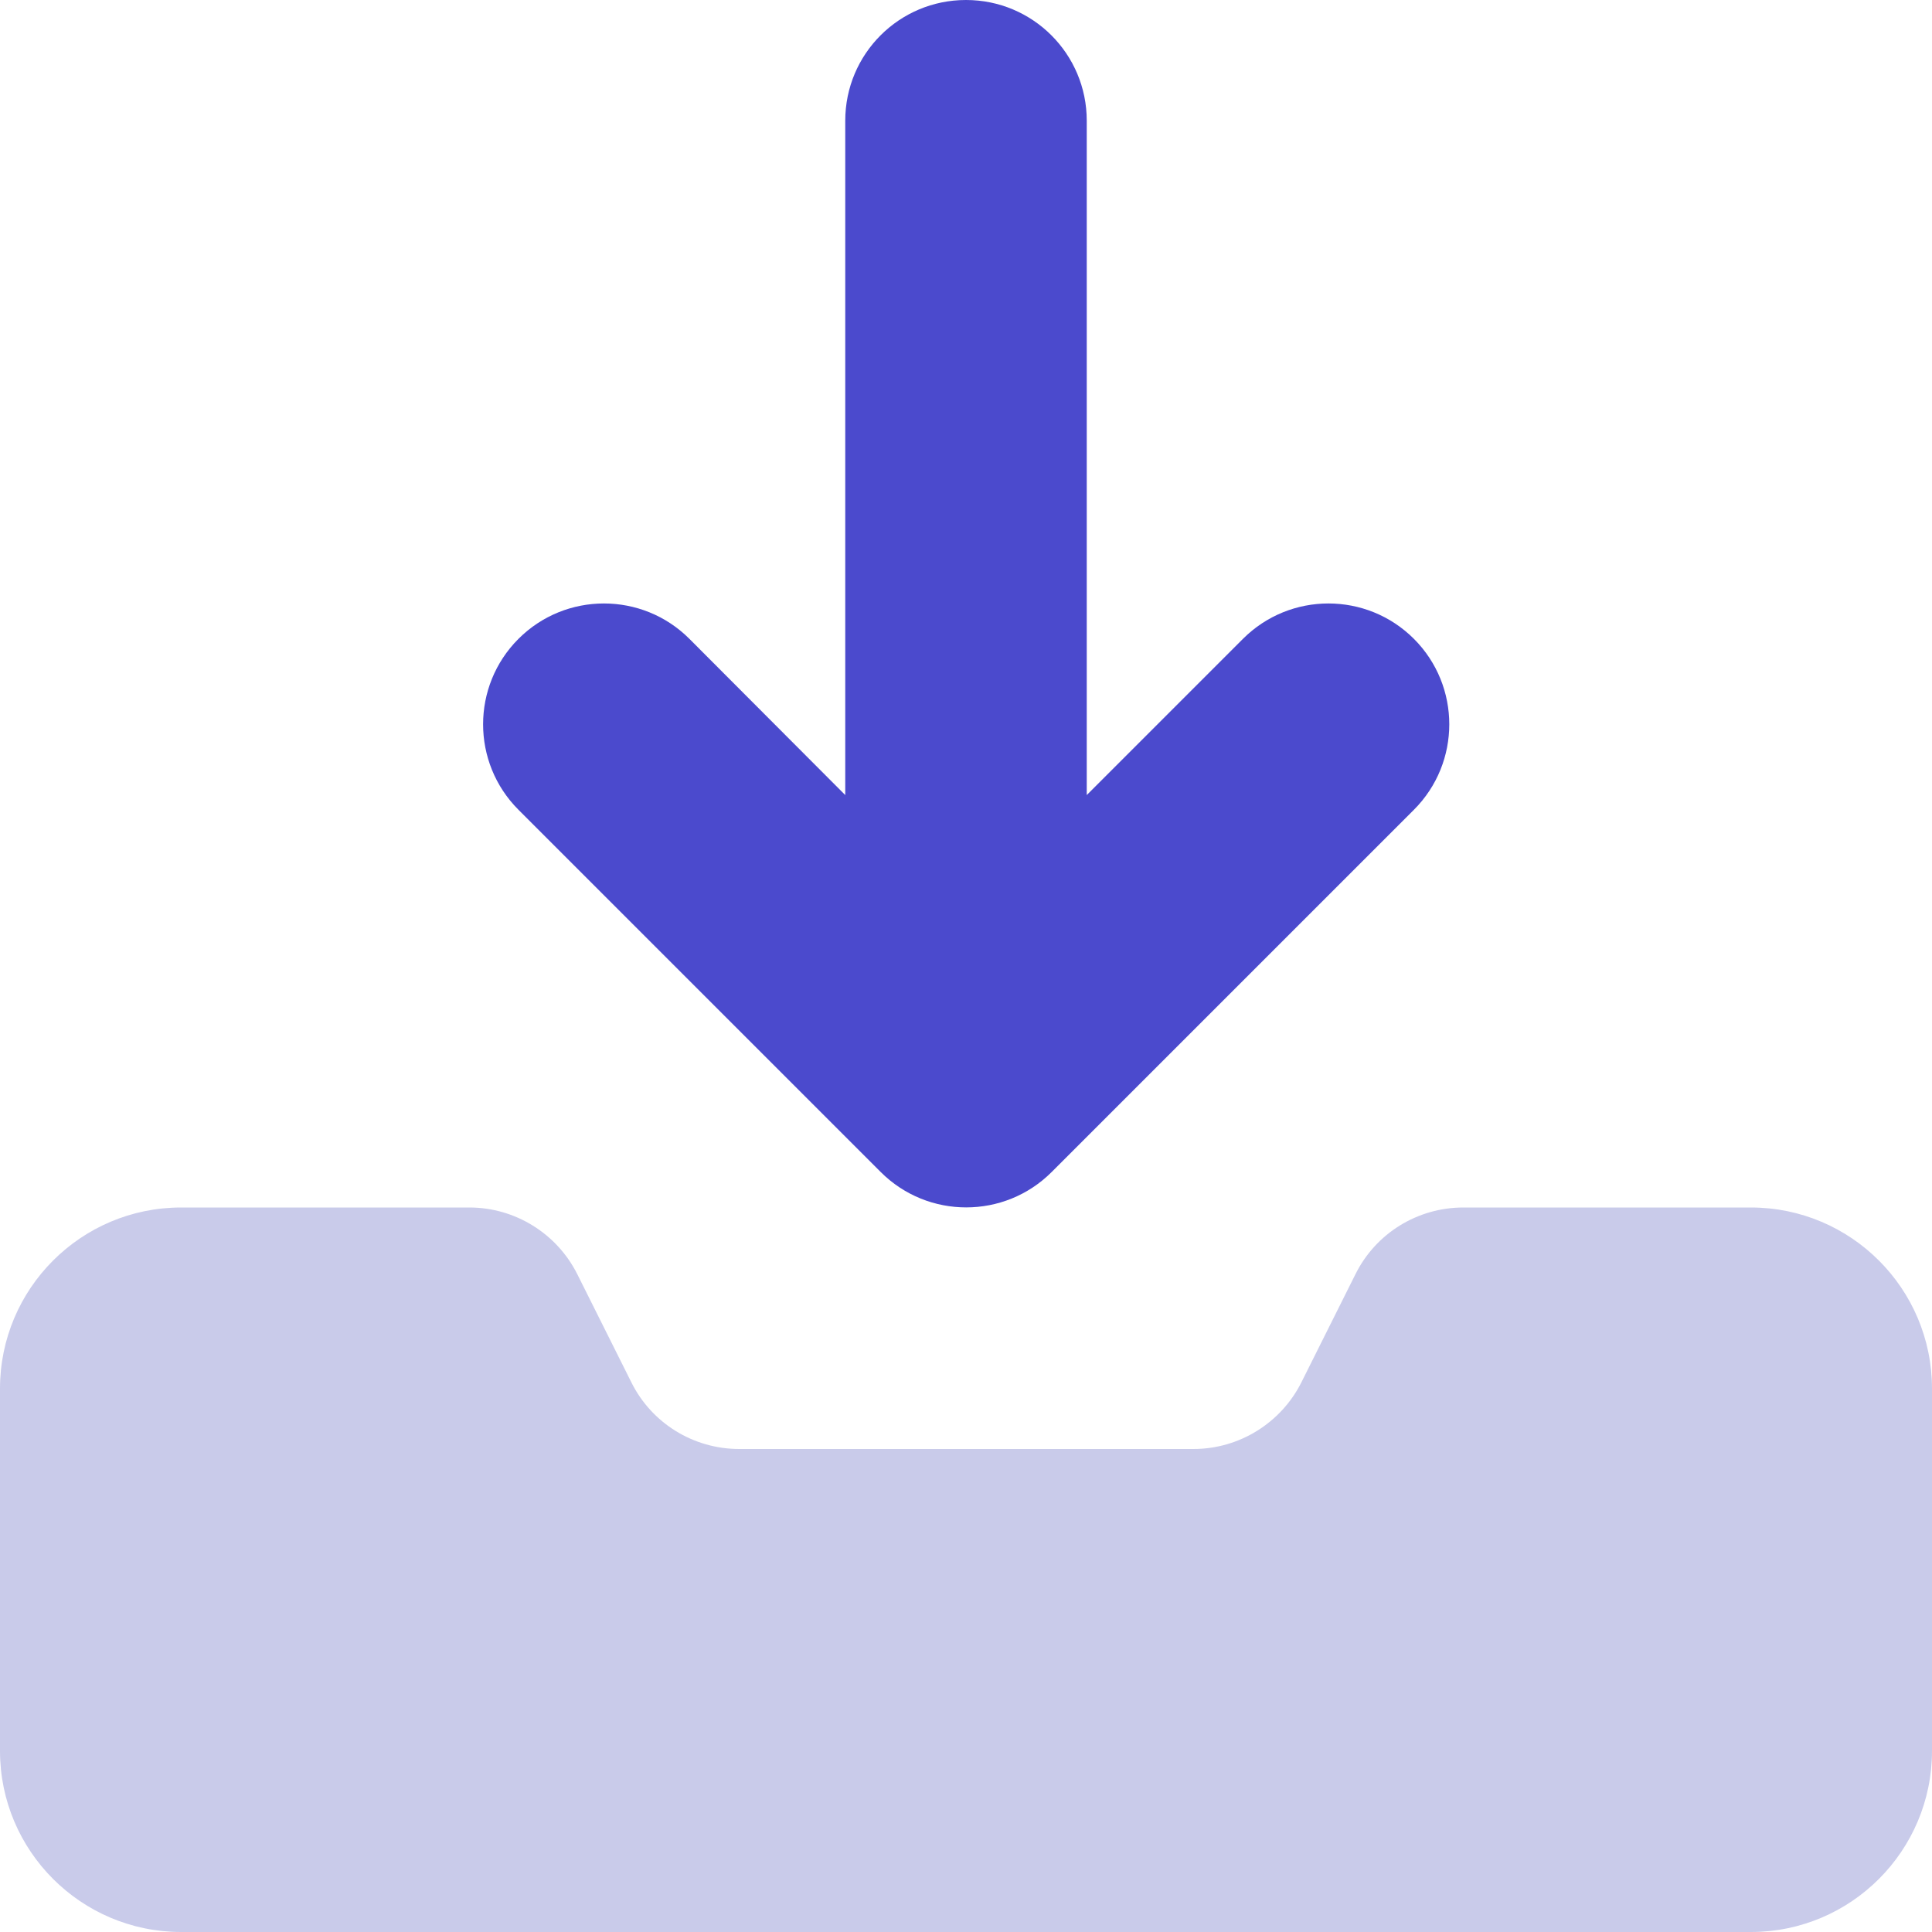
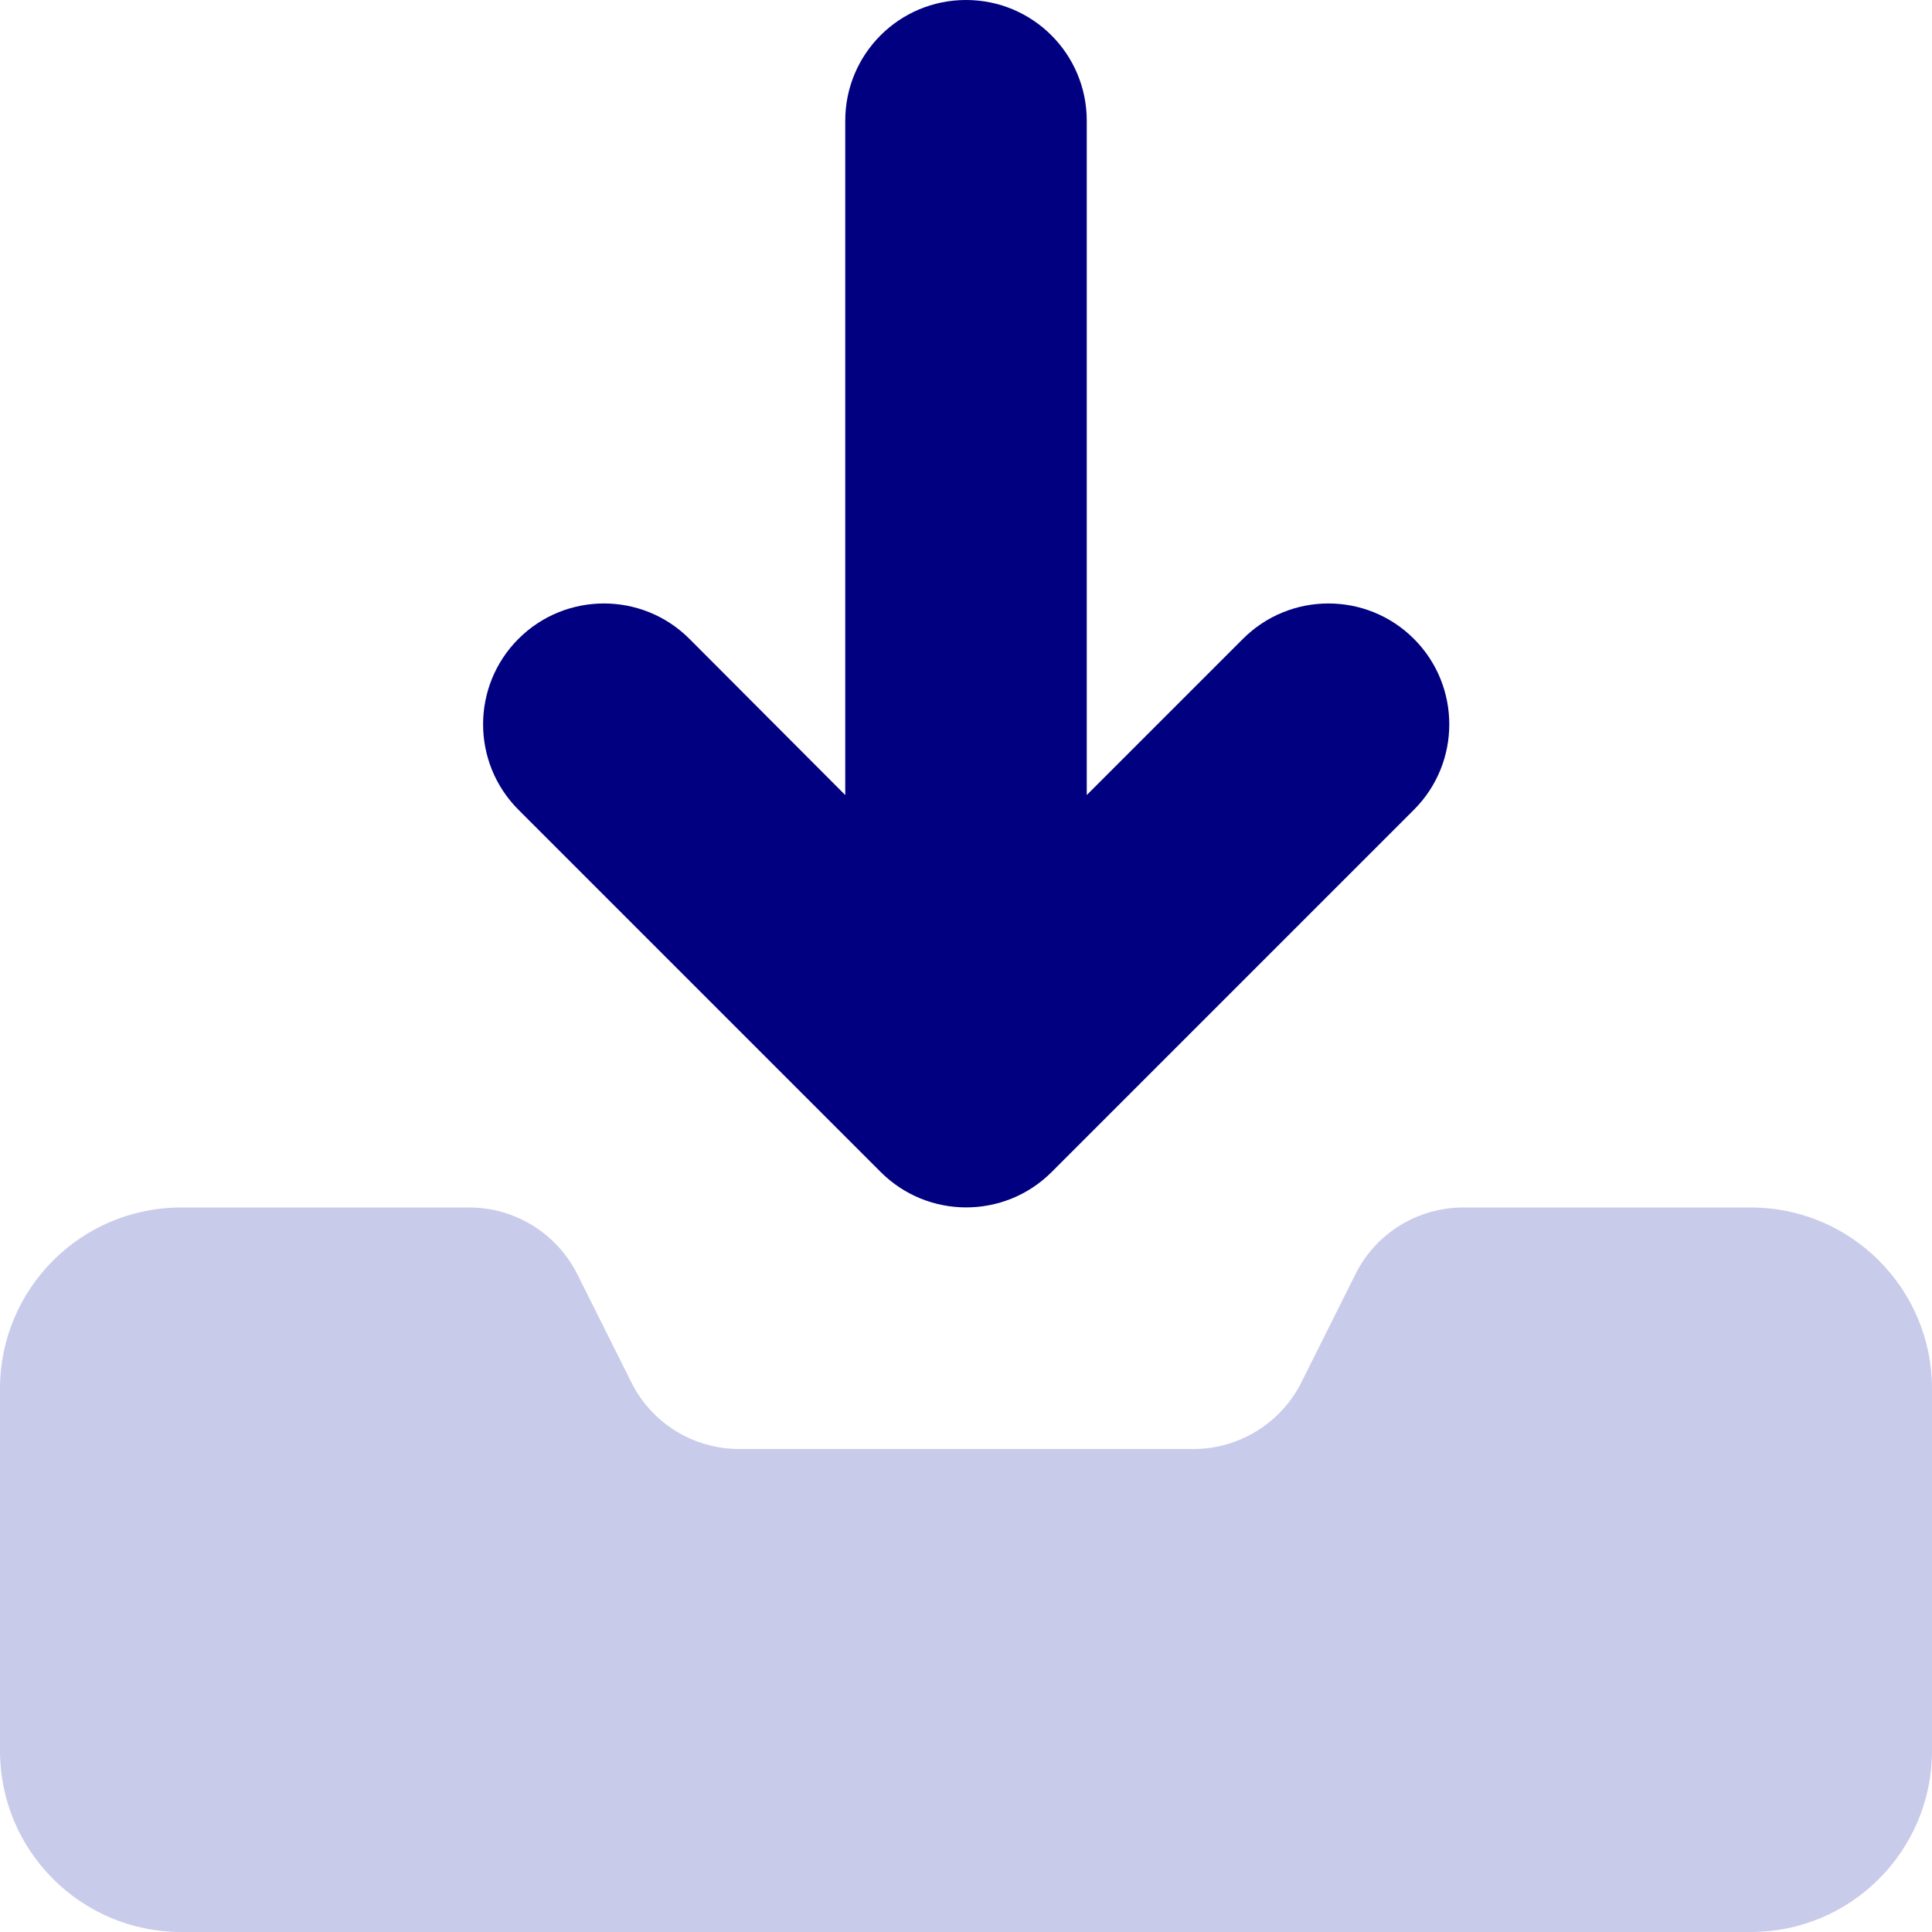
<svg xmlns="http://www.w3.org/2000/svg" version="1.2" viewBox="0 0 512 512" width="512" height="512">
-   <style>.a{fill:#c9cbea}.b{fill:#4b4acd}</style>
+   <style>.a{fill:#c9cbea}.b{fill:#000080}</style>
  <path class="a" d="m0 368v96c0 26.5 21.5 48 48 48h416c26.5 0 48-21.5 48-48v-96c0-26.5-21.5-48-48-48h-76.2c-12.1 0-23.2 6.8-28.6 17.7l-14.3 28.6c-5.4 10.8-16.5 17.7-28.6 17.7h-120.4c-12.1 0-23.2-6.8-28.6-17.7l-14.3-28.6c-5.4-10.8-16.5-17.7-28.6-17.7h-76.4c-26.5 0-48 21.5-48 48z" />
  <path class="b" d="m256 0c17.7 0 32 14.3 32 32v178.7l41.4-41.4c12.5-12.5 32.8-12.5 45.3 0 12.5 12.5 12.5 32.8 0 45.3l-96 96c-12.5 12.5-32.8 12.5-45.3 0l-96-96c-12.5-12.5-12.5-32.8 0-45.3 12.5-12.5 32.8-12.5 45.3 0l41.3 41.4v-178.7c0-17.7 14.3-32 32-32z" />
</svg>
